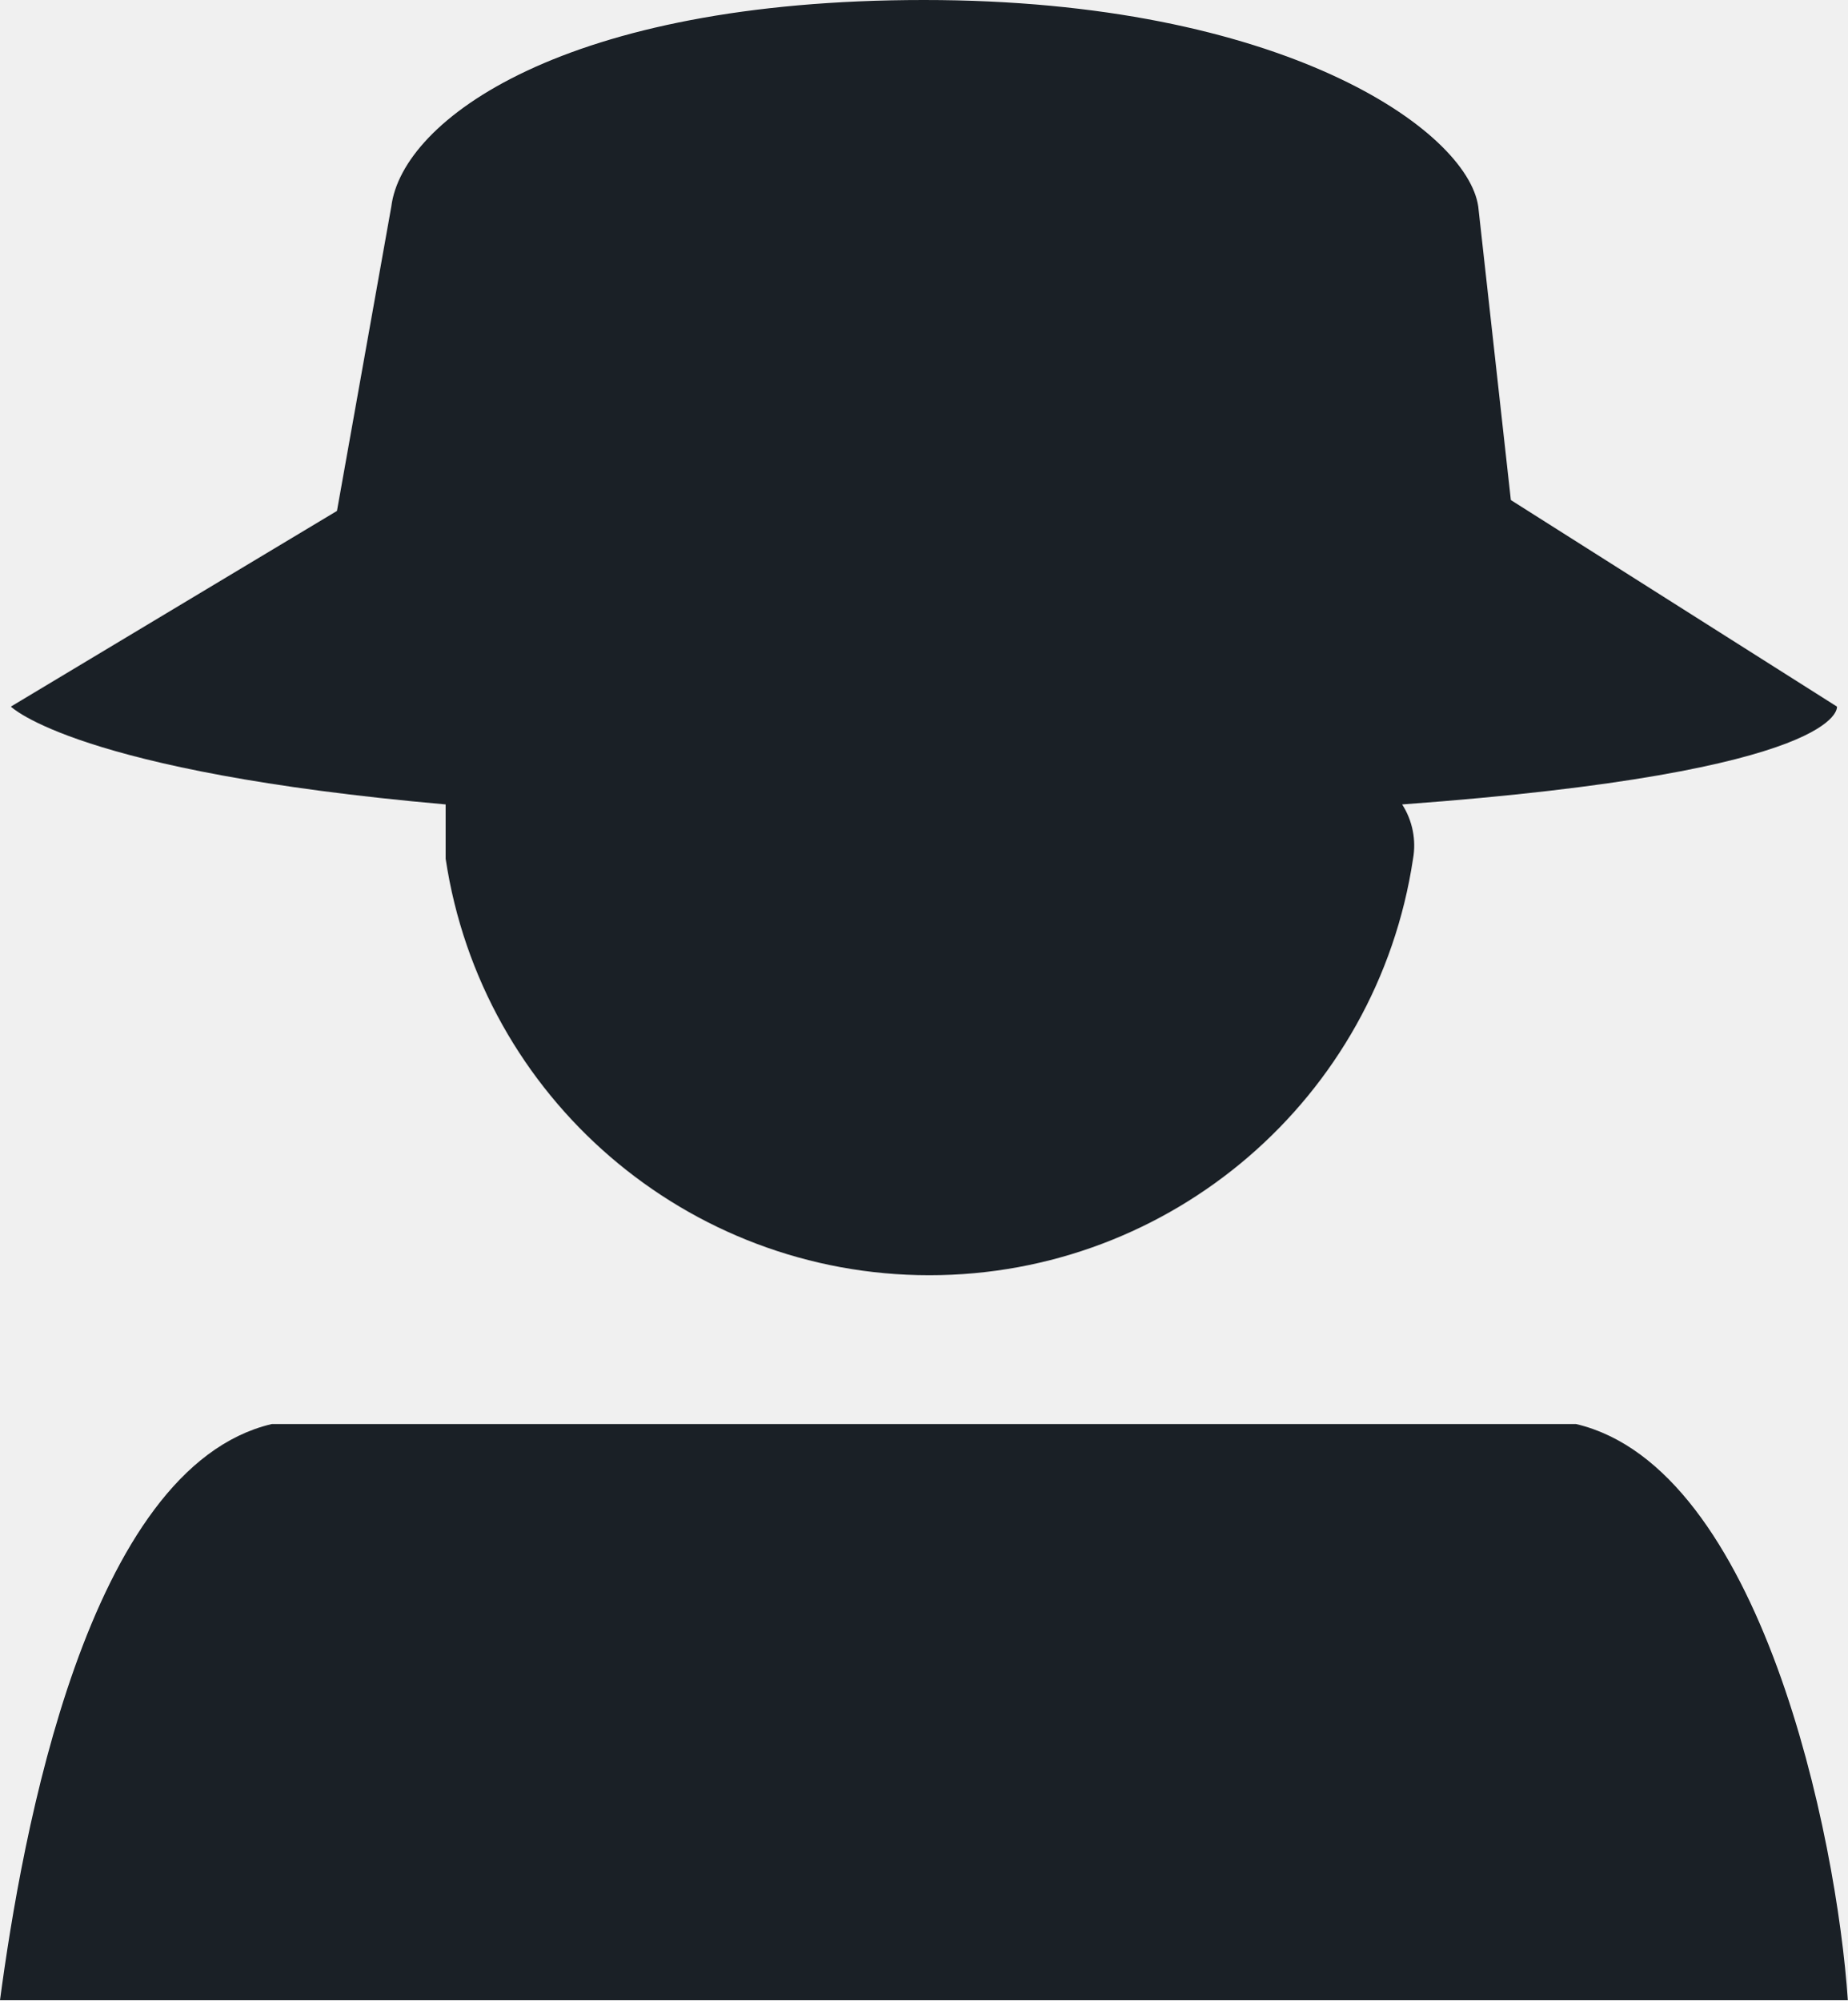
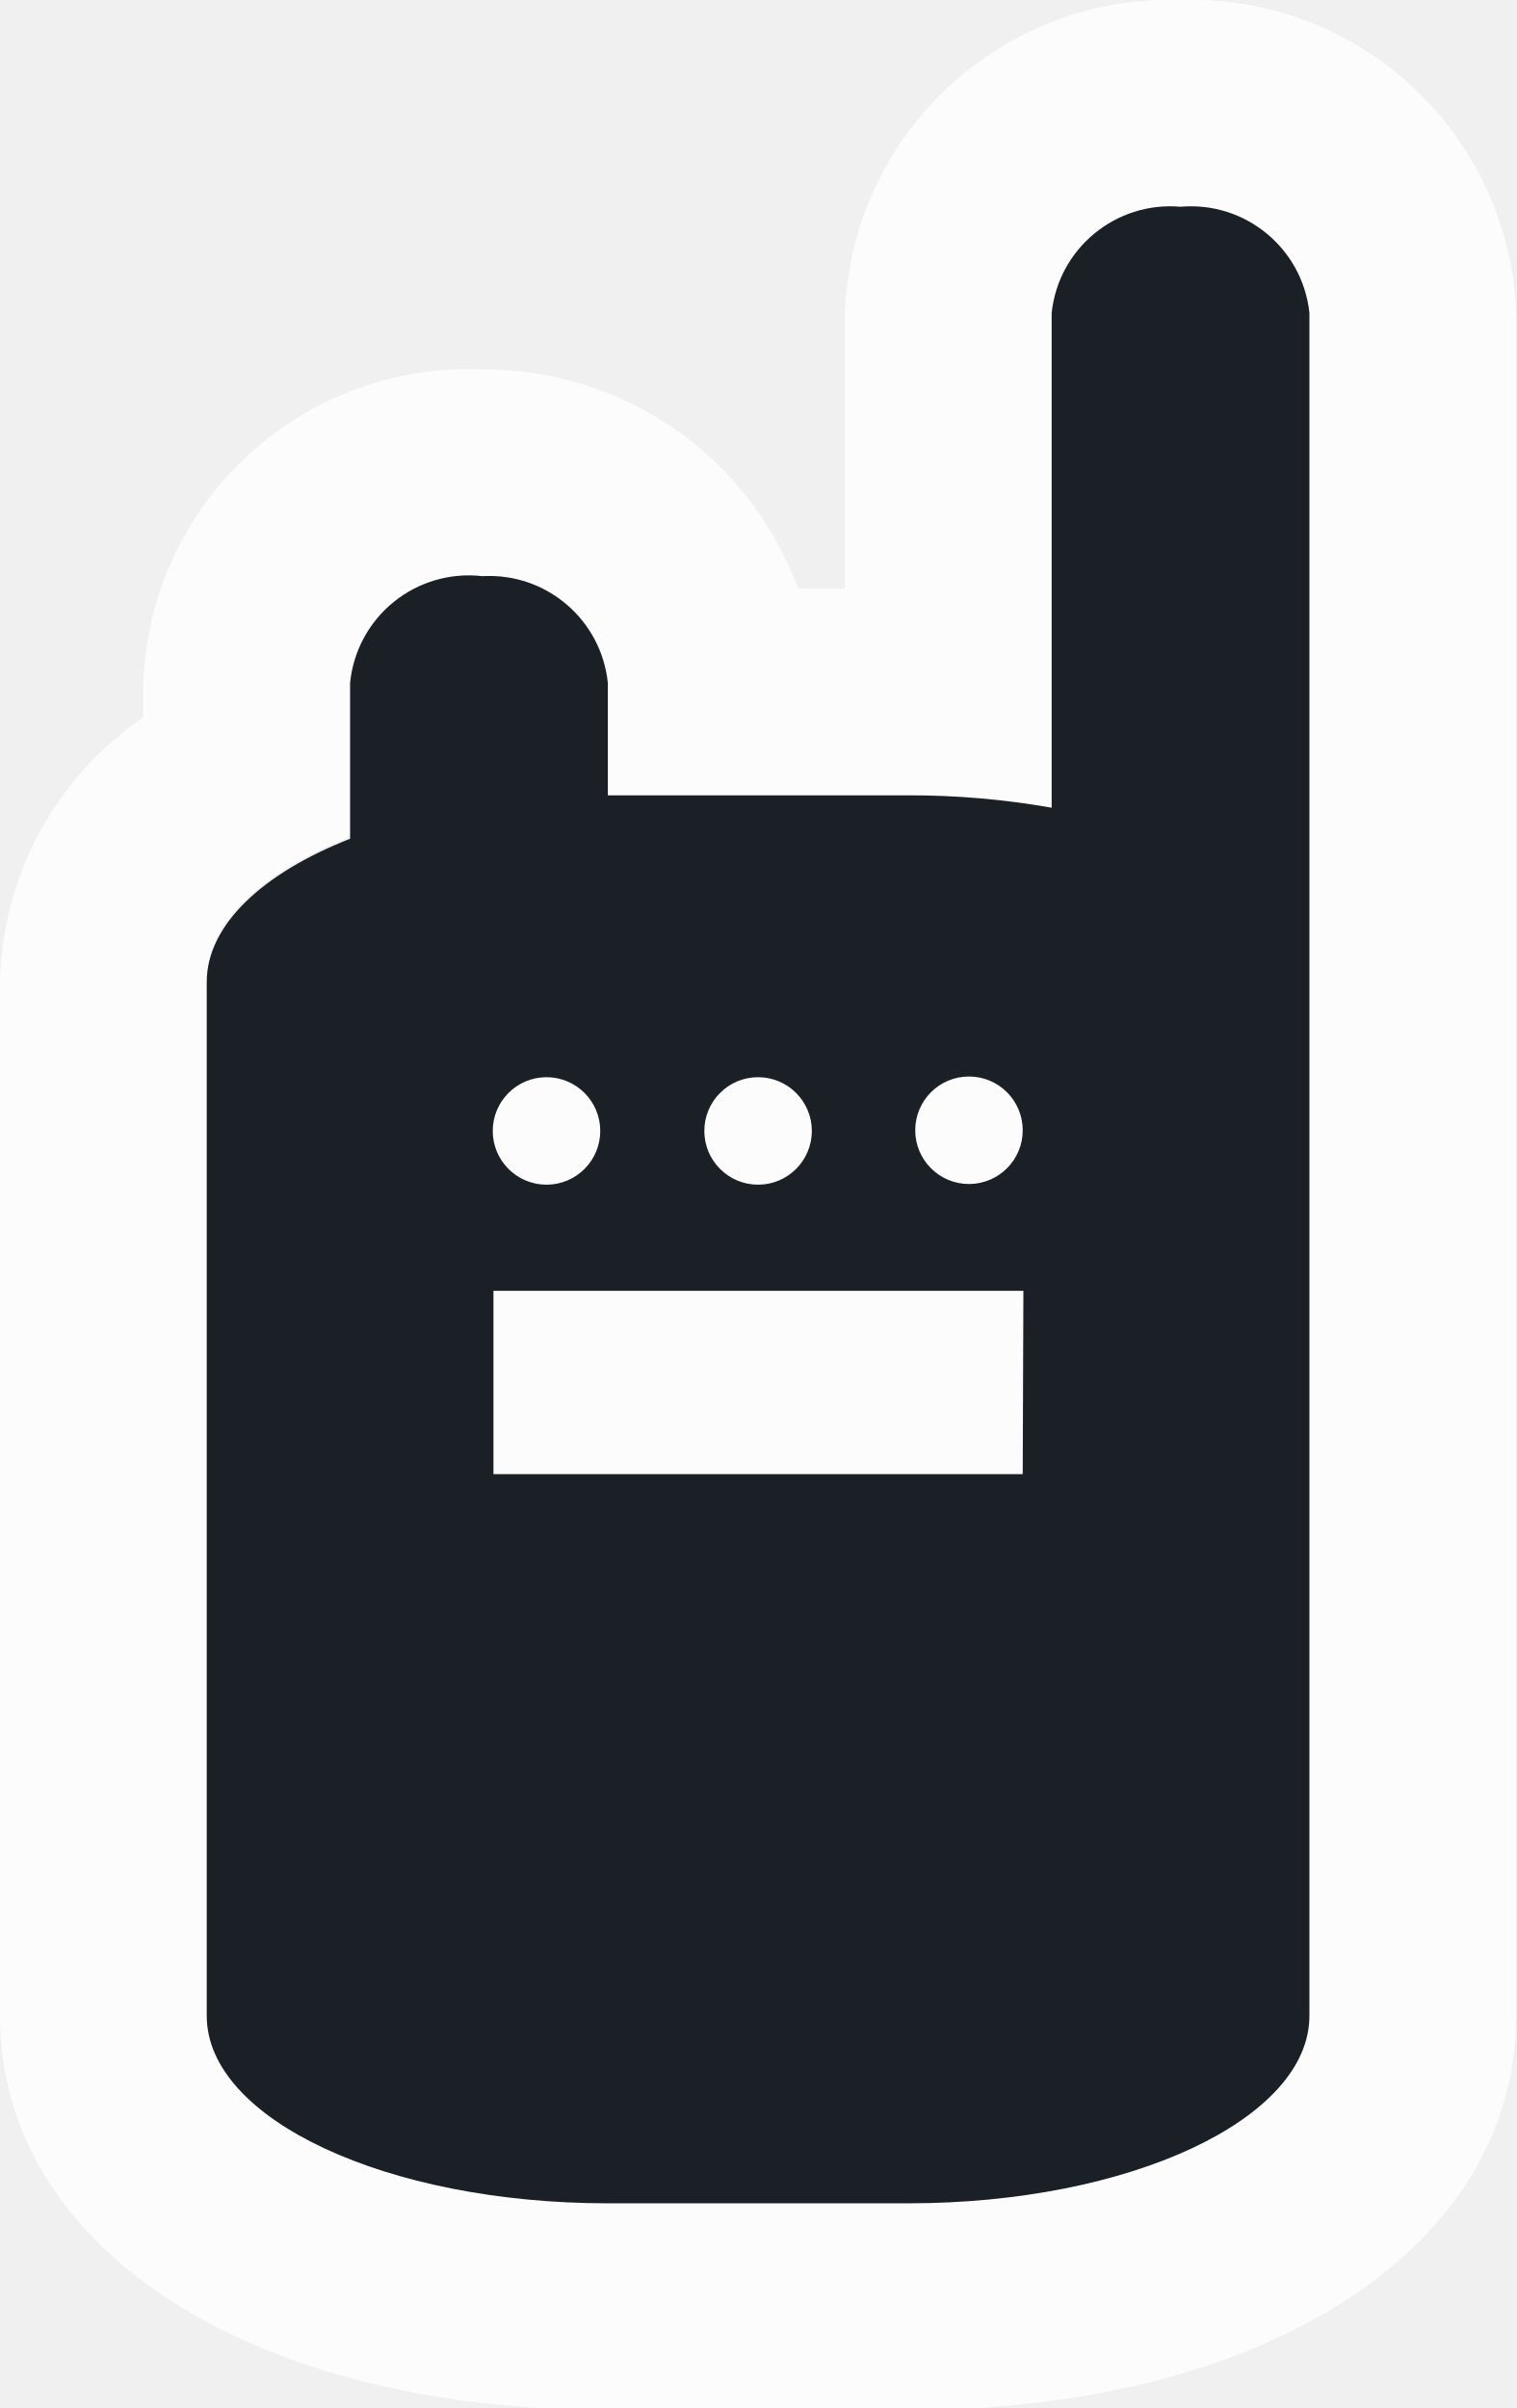
- <svg xmlns="http://www.w3.org/2000/svg" width="17" height="18.4" viewBox="0 0 17 18.4">
-   <g id="Layer_2" data-name="Layer 2">
-     <g id="Layer_1-2" data-name="Layer 1">
-       <g>
-         <path d="M14.5,13.1H2.5C.8,13.5.2,16.9,0,18.4H17C16.9,16.9,16.2,13.5,14.5,13.1Z" fill="#1a2026" />
-         <path d="M4.1,7.4v.5a4.5,4.5,0,0,0,8.9,0,.7.7,0,0,0-.1-.5c4.1-.3,4-.9,4-.9l-3-1.9-.3-2.7C13.5,1.2,11.8,0,8.5,0S3.7,1.1,3.6,1.9L3.1,4.7.1,6.5S.7,7.1,4.1,7.4Z" fill="#1a2026" />
-       </g>
-     </g>
+ <svg xmlns="http://www.w3.org/2000/svg" viewBox="0 0 22 34.94">
+   <defs>
+     <style>.a{opacity:0.8;}.b{fill:#fff;}.c{fill:#1a2026;}</style>
+   </defs>
+   <g class="a">
+     <path class="b" d="M17.13,3a1.73,1.73,0,0,0-1.87,1.54v7.18a11.85,11.85,0,0,0-2.09-.18H8.82V9.91A1.73,1.73,0,0,0,7,8.36,1.73,1.73,0,0,0,5.08,9.91v2.26C3.81,12.67,3,13.42,3,14.25v15c0,1.5,2.61,2.72,5.82,2.72h4.36c3.21,0,5.82-1.22,5.82-2.72V4.54A1.73,1.73,0,0,0,17.13,3ZM11,15.63a.78.78,0,1,1-.78.78A.78.78,0,0,1,11,15.63Zm-3.07,0a.78.78,0,1,1-.78.78A.78.78,0,0,1,7.93,15.63Zm6.91,5.76H7.16V18.73h7.69Zm-.78-4.21a.78.78,0,1,1,.78-.78A.78.78,0,0,1,14.07,17.18Z" />
+     <path class="b" d="M17.13,3A1.73,1.73,0,0,1,19,4.54V29.22c0,1.5-2.61,2.72-5.82,2.72H8.82C5.61,31.94,3,30.72,3,29.22v-15c0-.84.81-1.58,2.08-2.08V9.91A1.73,1.73,0,0,1,7,8.36,1.73,1.73,0,0,1,8.82,9.91v1.63h4.36a11.85,11.85,0,0,1,2.09.18V4.54A1.73,1.73,0,0,1,17.13,3M14.07,17.18a.78.78,0,1,0-.78-.78.78.78,0,0,0,.78.78m-3.07,0a.78.78,0,1,0-.78-.78.78.78,0,0,0,.78.78m-3.07,0a.78.78,0,1,0-.78-.78.78.78,0,0,0,.78.78m-.78,4.21h7.69V18.73H7.16v2.66M17.13,0a4.72,4.72,0,0,0-4.87,4.54v4h-.68A4.85,4.85,0,0,0,7,5.36,4.72,4.72,0,0,0,2.08,9.91v.5A4.76,4.76,0,0,0,0,14.25v15c0,3.37,3.63,5.72,8.82,5.72h4.36c5.19,0,8.82-2.35,8.82-5.72V4.54A4.72,4.72,0,0,0,17.13,0Z" />
  </g>
+   <path class="c" d="M17.13,3a1.73,1.73,0,0,0-1.87,1.54v7.18a11.85,11.85,0,0,0-2.09-.18H8.82V9.91A1.73,1.73,0,0,0,7,8.36,1.73,1.73,0,0,0,5.08,9.91v2.26C3.81,12.67,3,13.42,3,14.25v15c0,1.5,2.61,2.72,5.82,2.72h4.36c3.21,0,5.82-1.22,5.82-2.72V4.54A1.73,1.73,0,0,0,17.13,3ZM11,15.63a.78.78,0,1,1-.78.78A.78.78,0,0,1,11,15.63Zm-3.07,0a.78.78,0,1,1-.78.78A.78.78,0,0,1,7.93,15.63Zm6.91,5.76H7.16V18.73h7.69Zm-.78-4.21a.78.78,0,1,1,.78-.78A.78.78,0,0,1,14.07,17.18Z" />
</svg>
